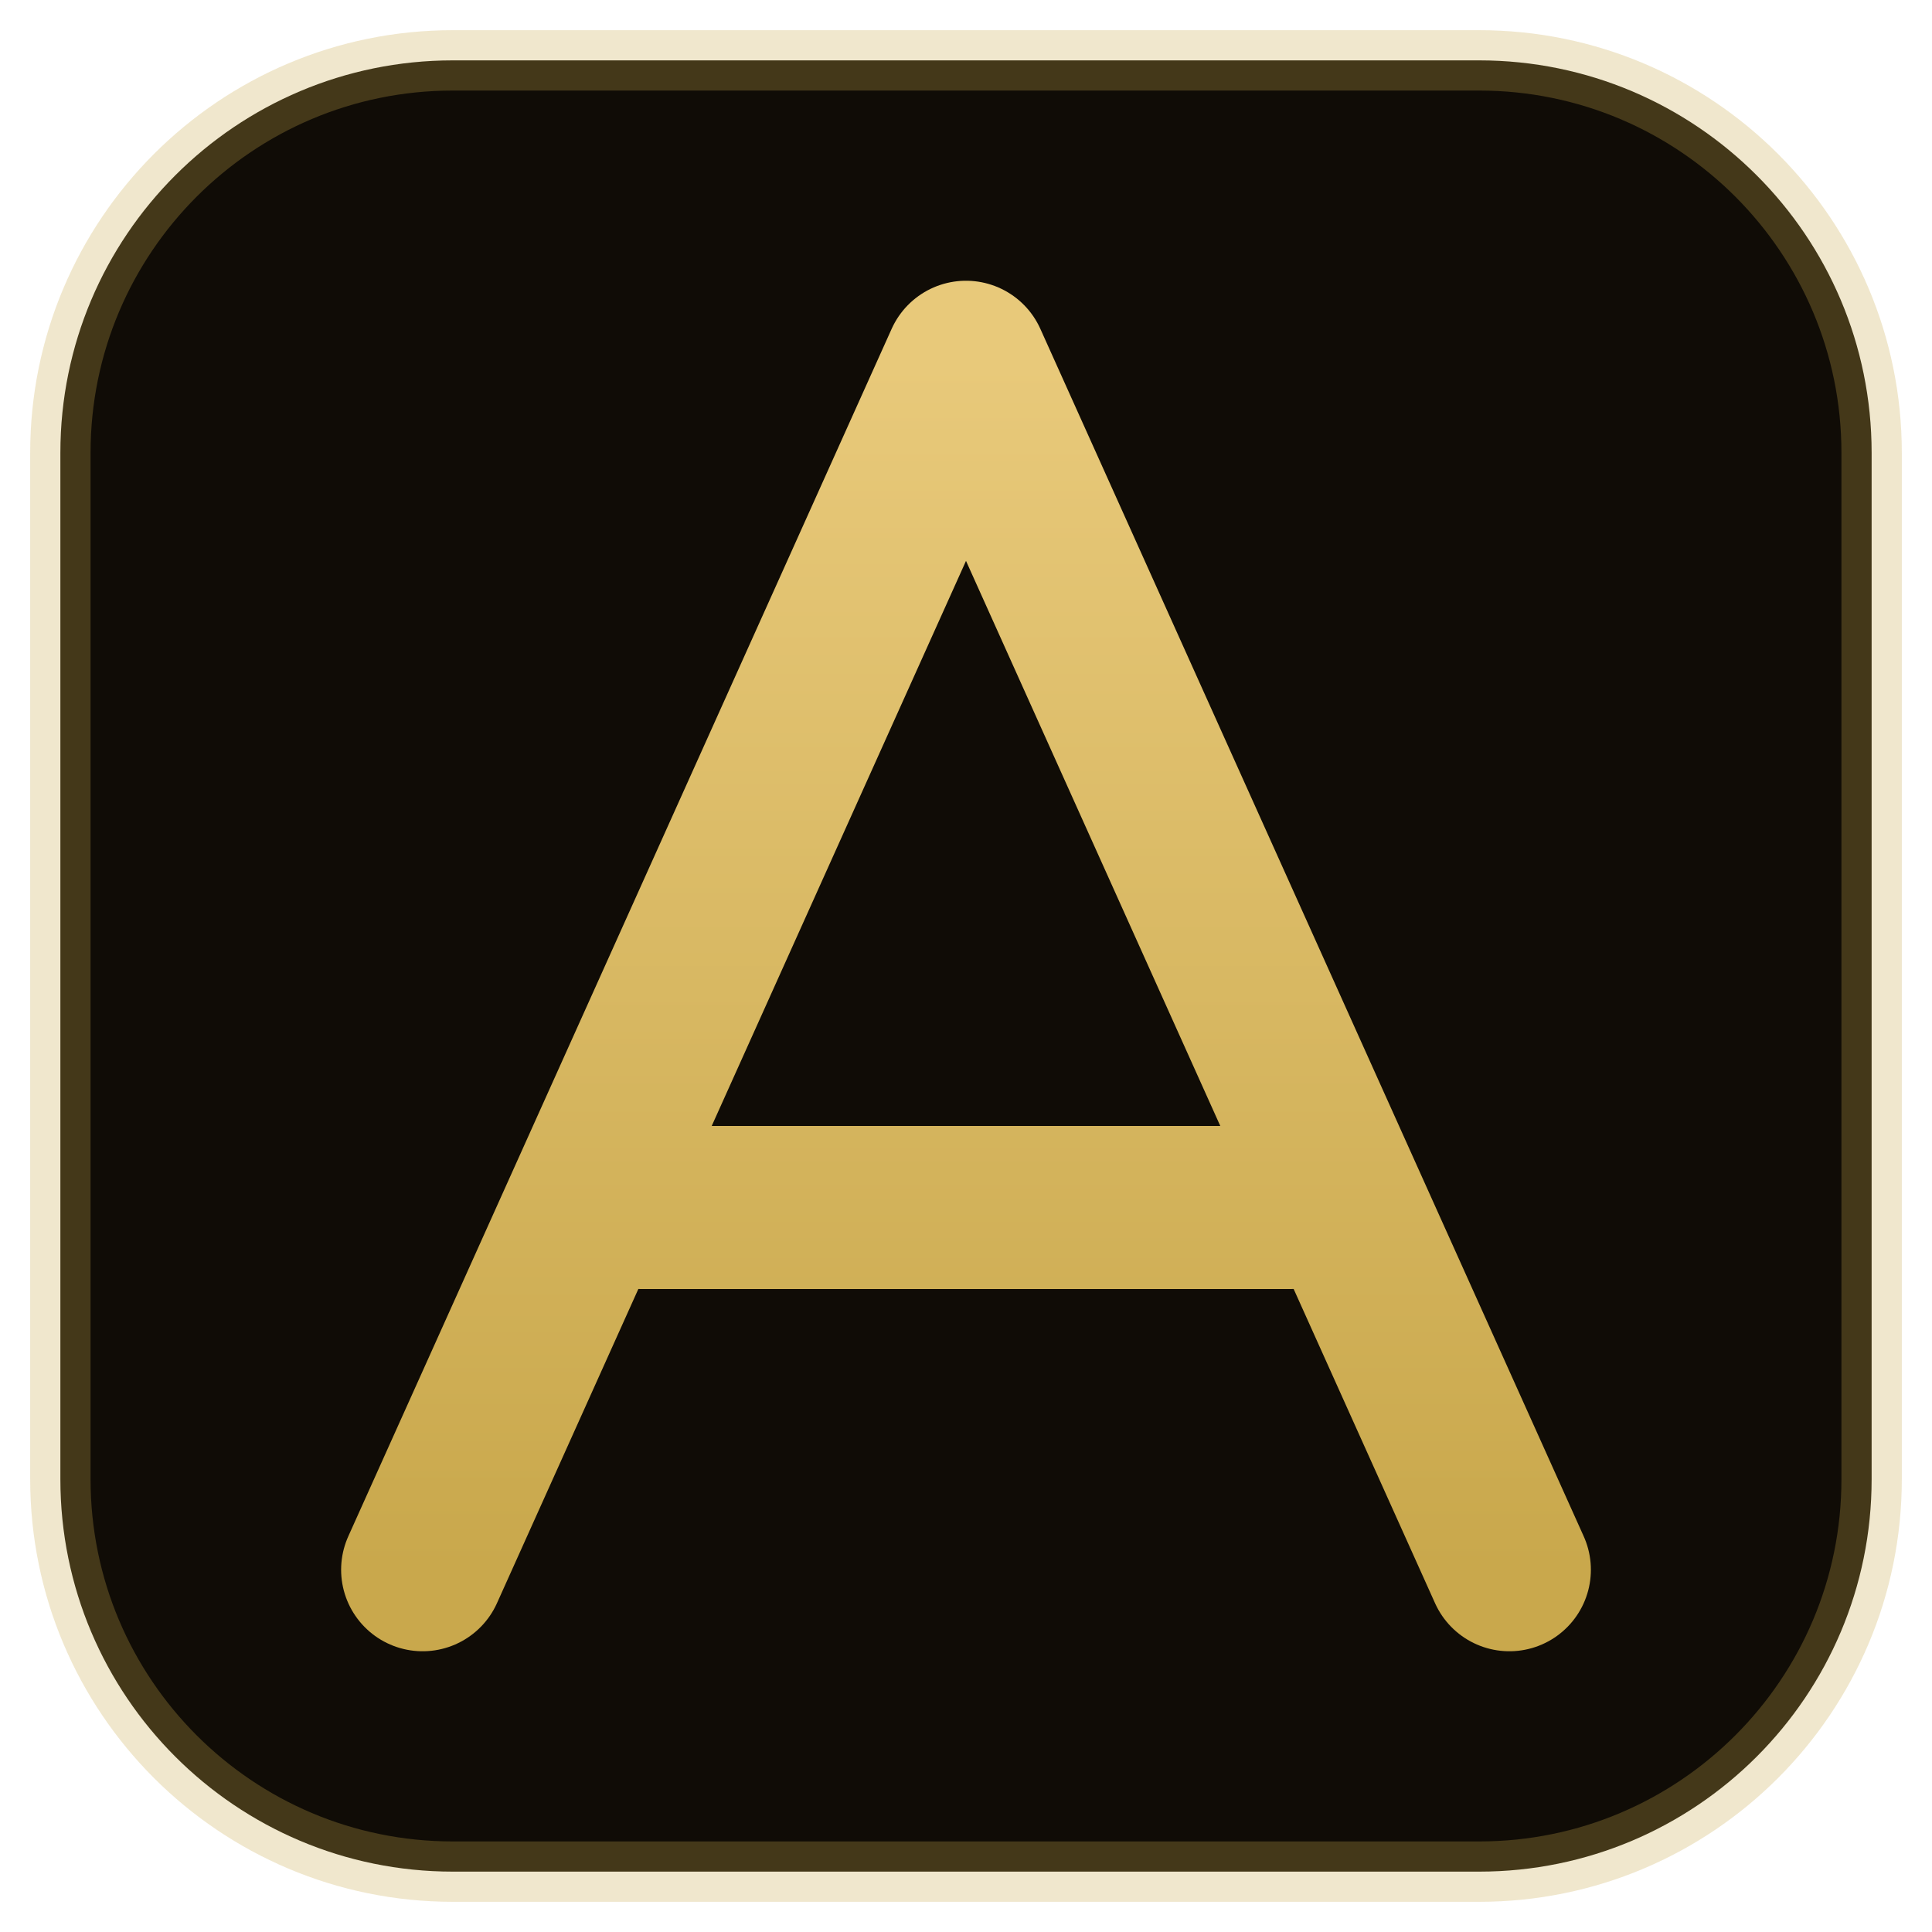
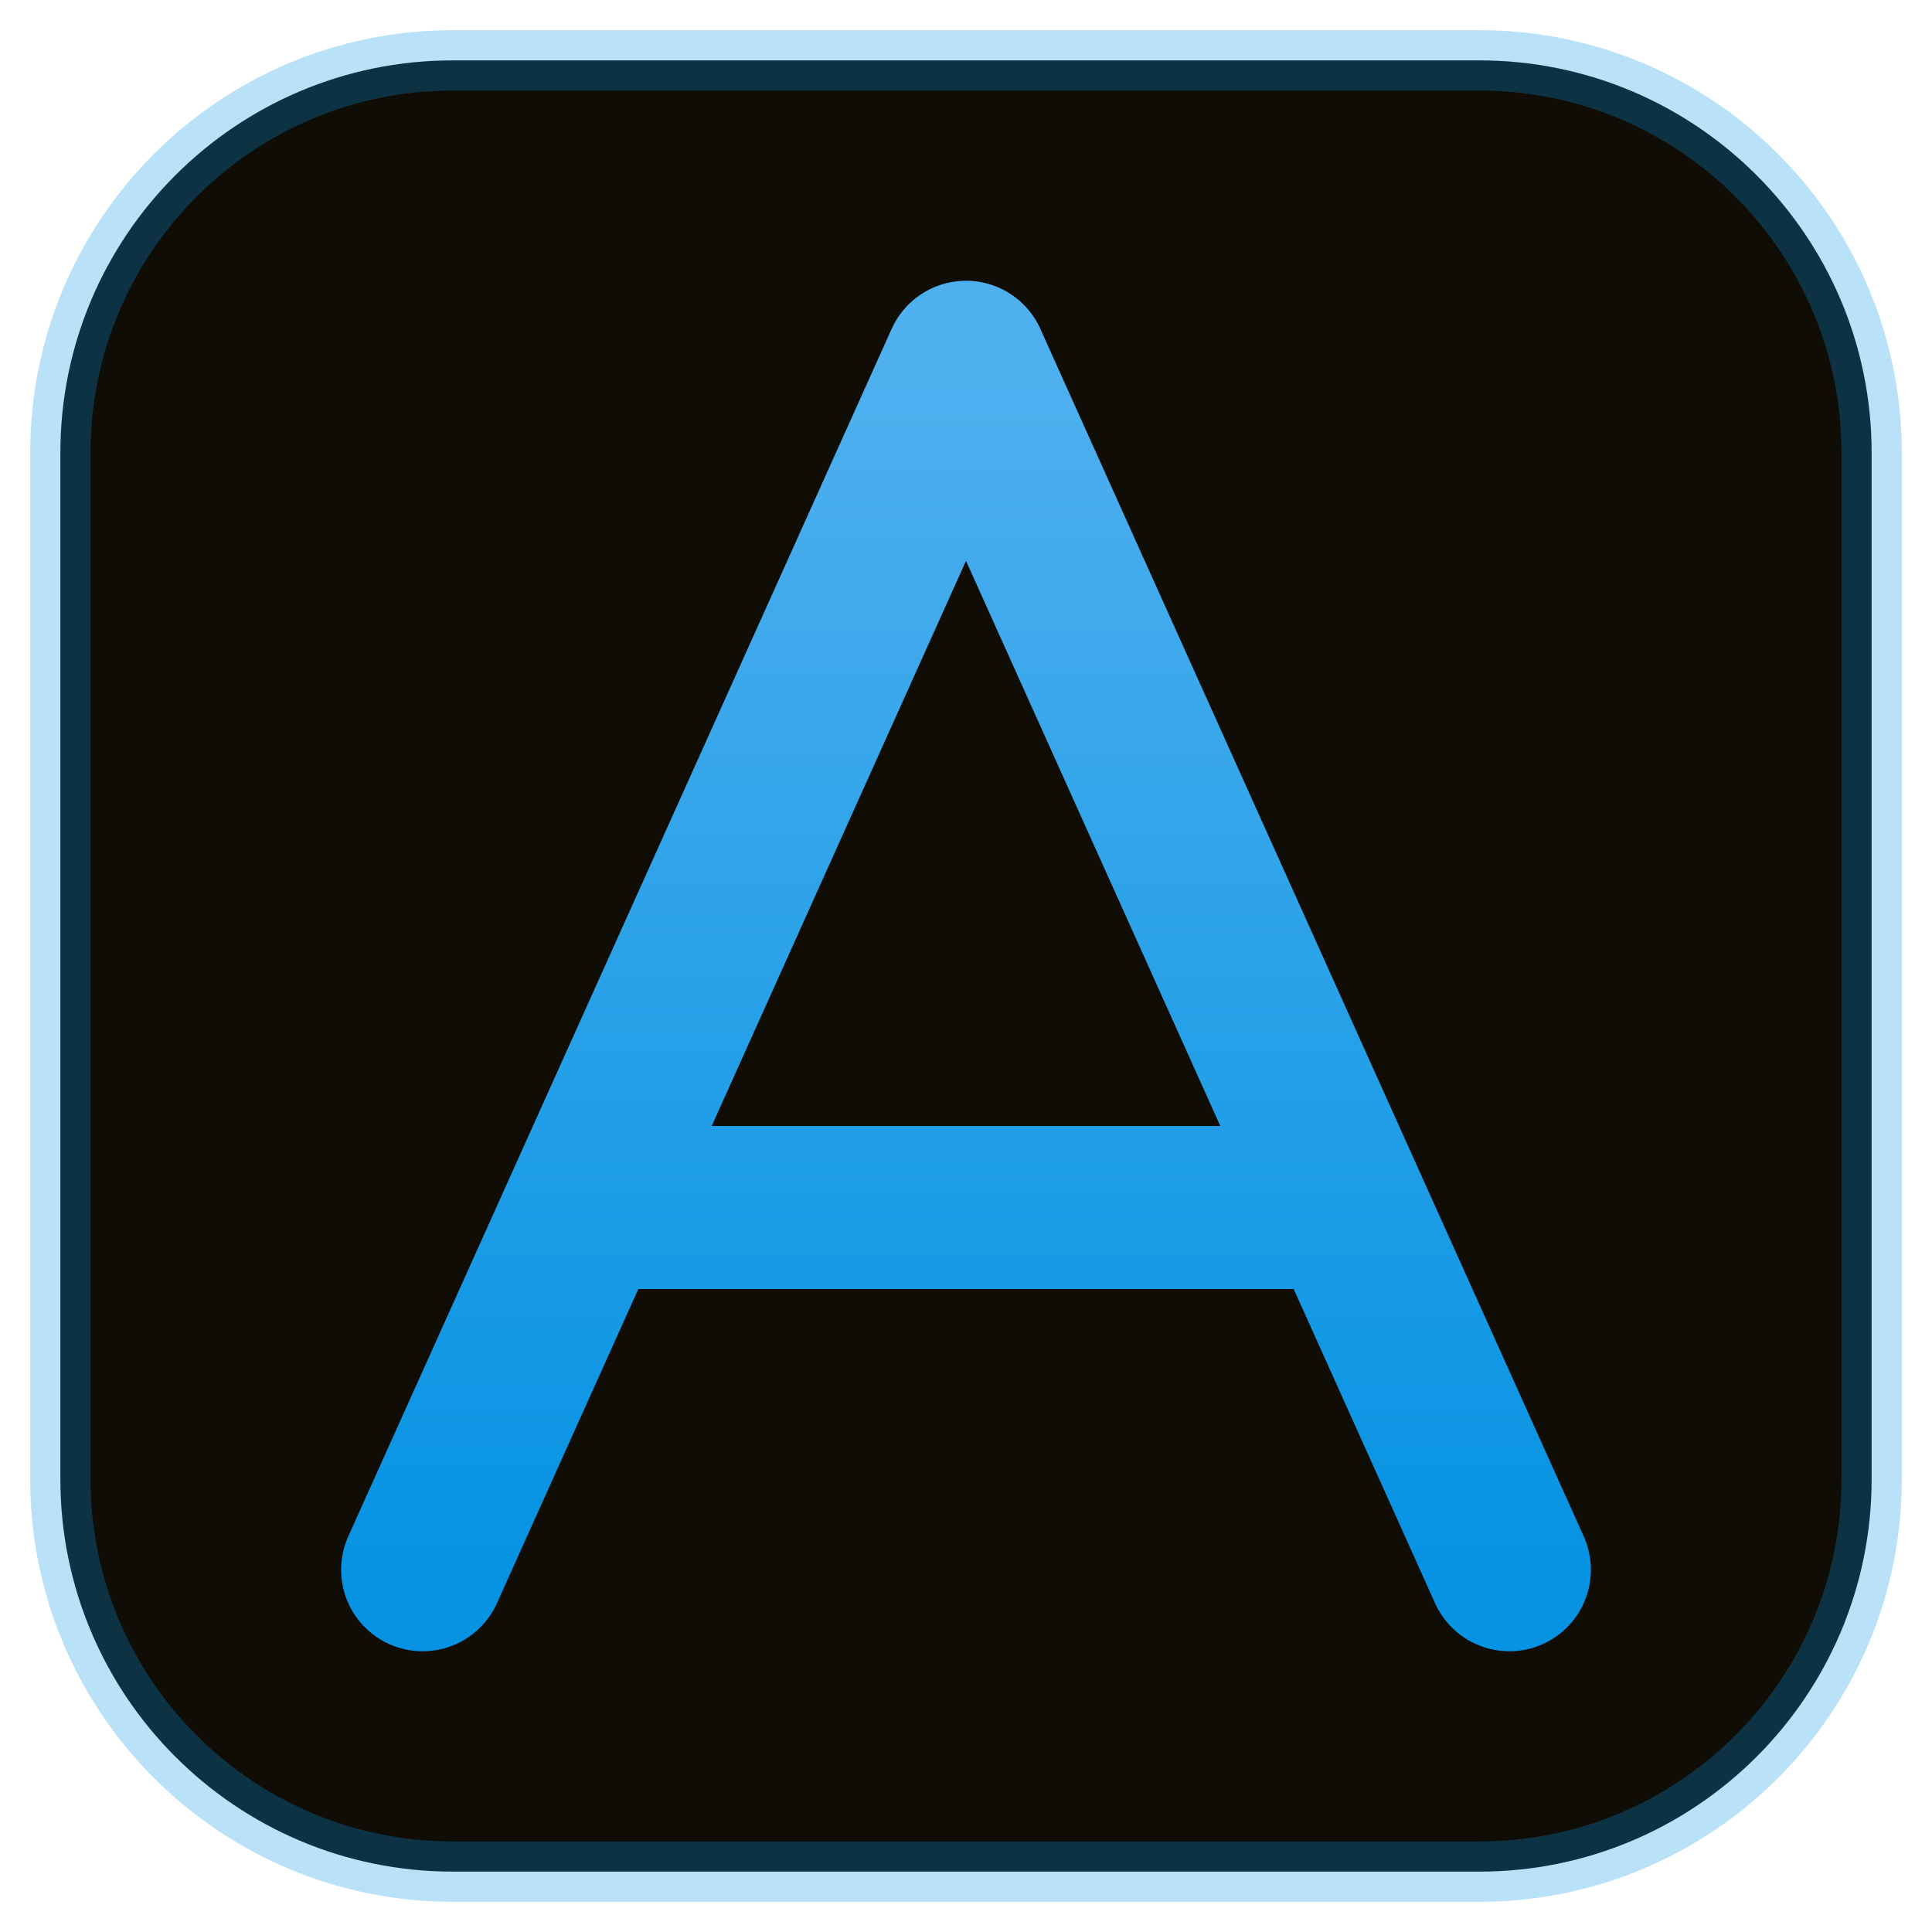
<svg xmlns="http://www.w3.org/2000/svg" viewBox="0 0 32 32" width="32" height="32">
  <defs>
    <linearGradient id="g" x1="0" y1="0" x2="0" y2="1">
-       <stop offset="0" stop-color="#e8c97a" />
-       <stop offset="1" stop-color="#c9a84c" />
+       <stop offset="0" stop-color="#4fb0ef" />
+       <stop offset="1" stop-color="#0693e3" />
    </linearGradient>
  </defs>
-   <rect x="1" y="1" width="30" height="30" rx="6.5" fill="#100c06" stroke="#c9a84c" stroke-opacity="0.28" stroke-width="1" />
+   <rect x="1" y="1" width="30" height="30" rx="6.5" fill="#100c06" stroke="#0693e3" stroke-opacity="0.28" stroke-width="1" />
  <path d="M16 6 L25 26 M16 6 L7 26 M10.6 20 H21.4" fill="none" stroke="url(#g)" stroke-width="2.7" stroke-linecap="round" stroke-linejoin="round" />
</svg>
